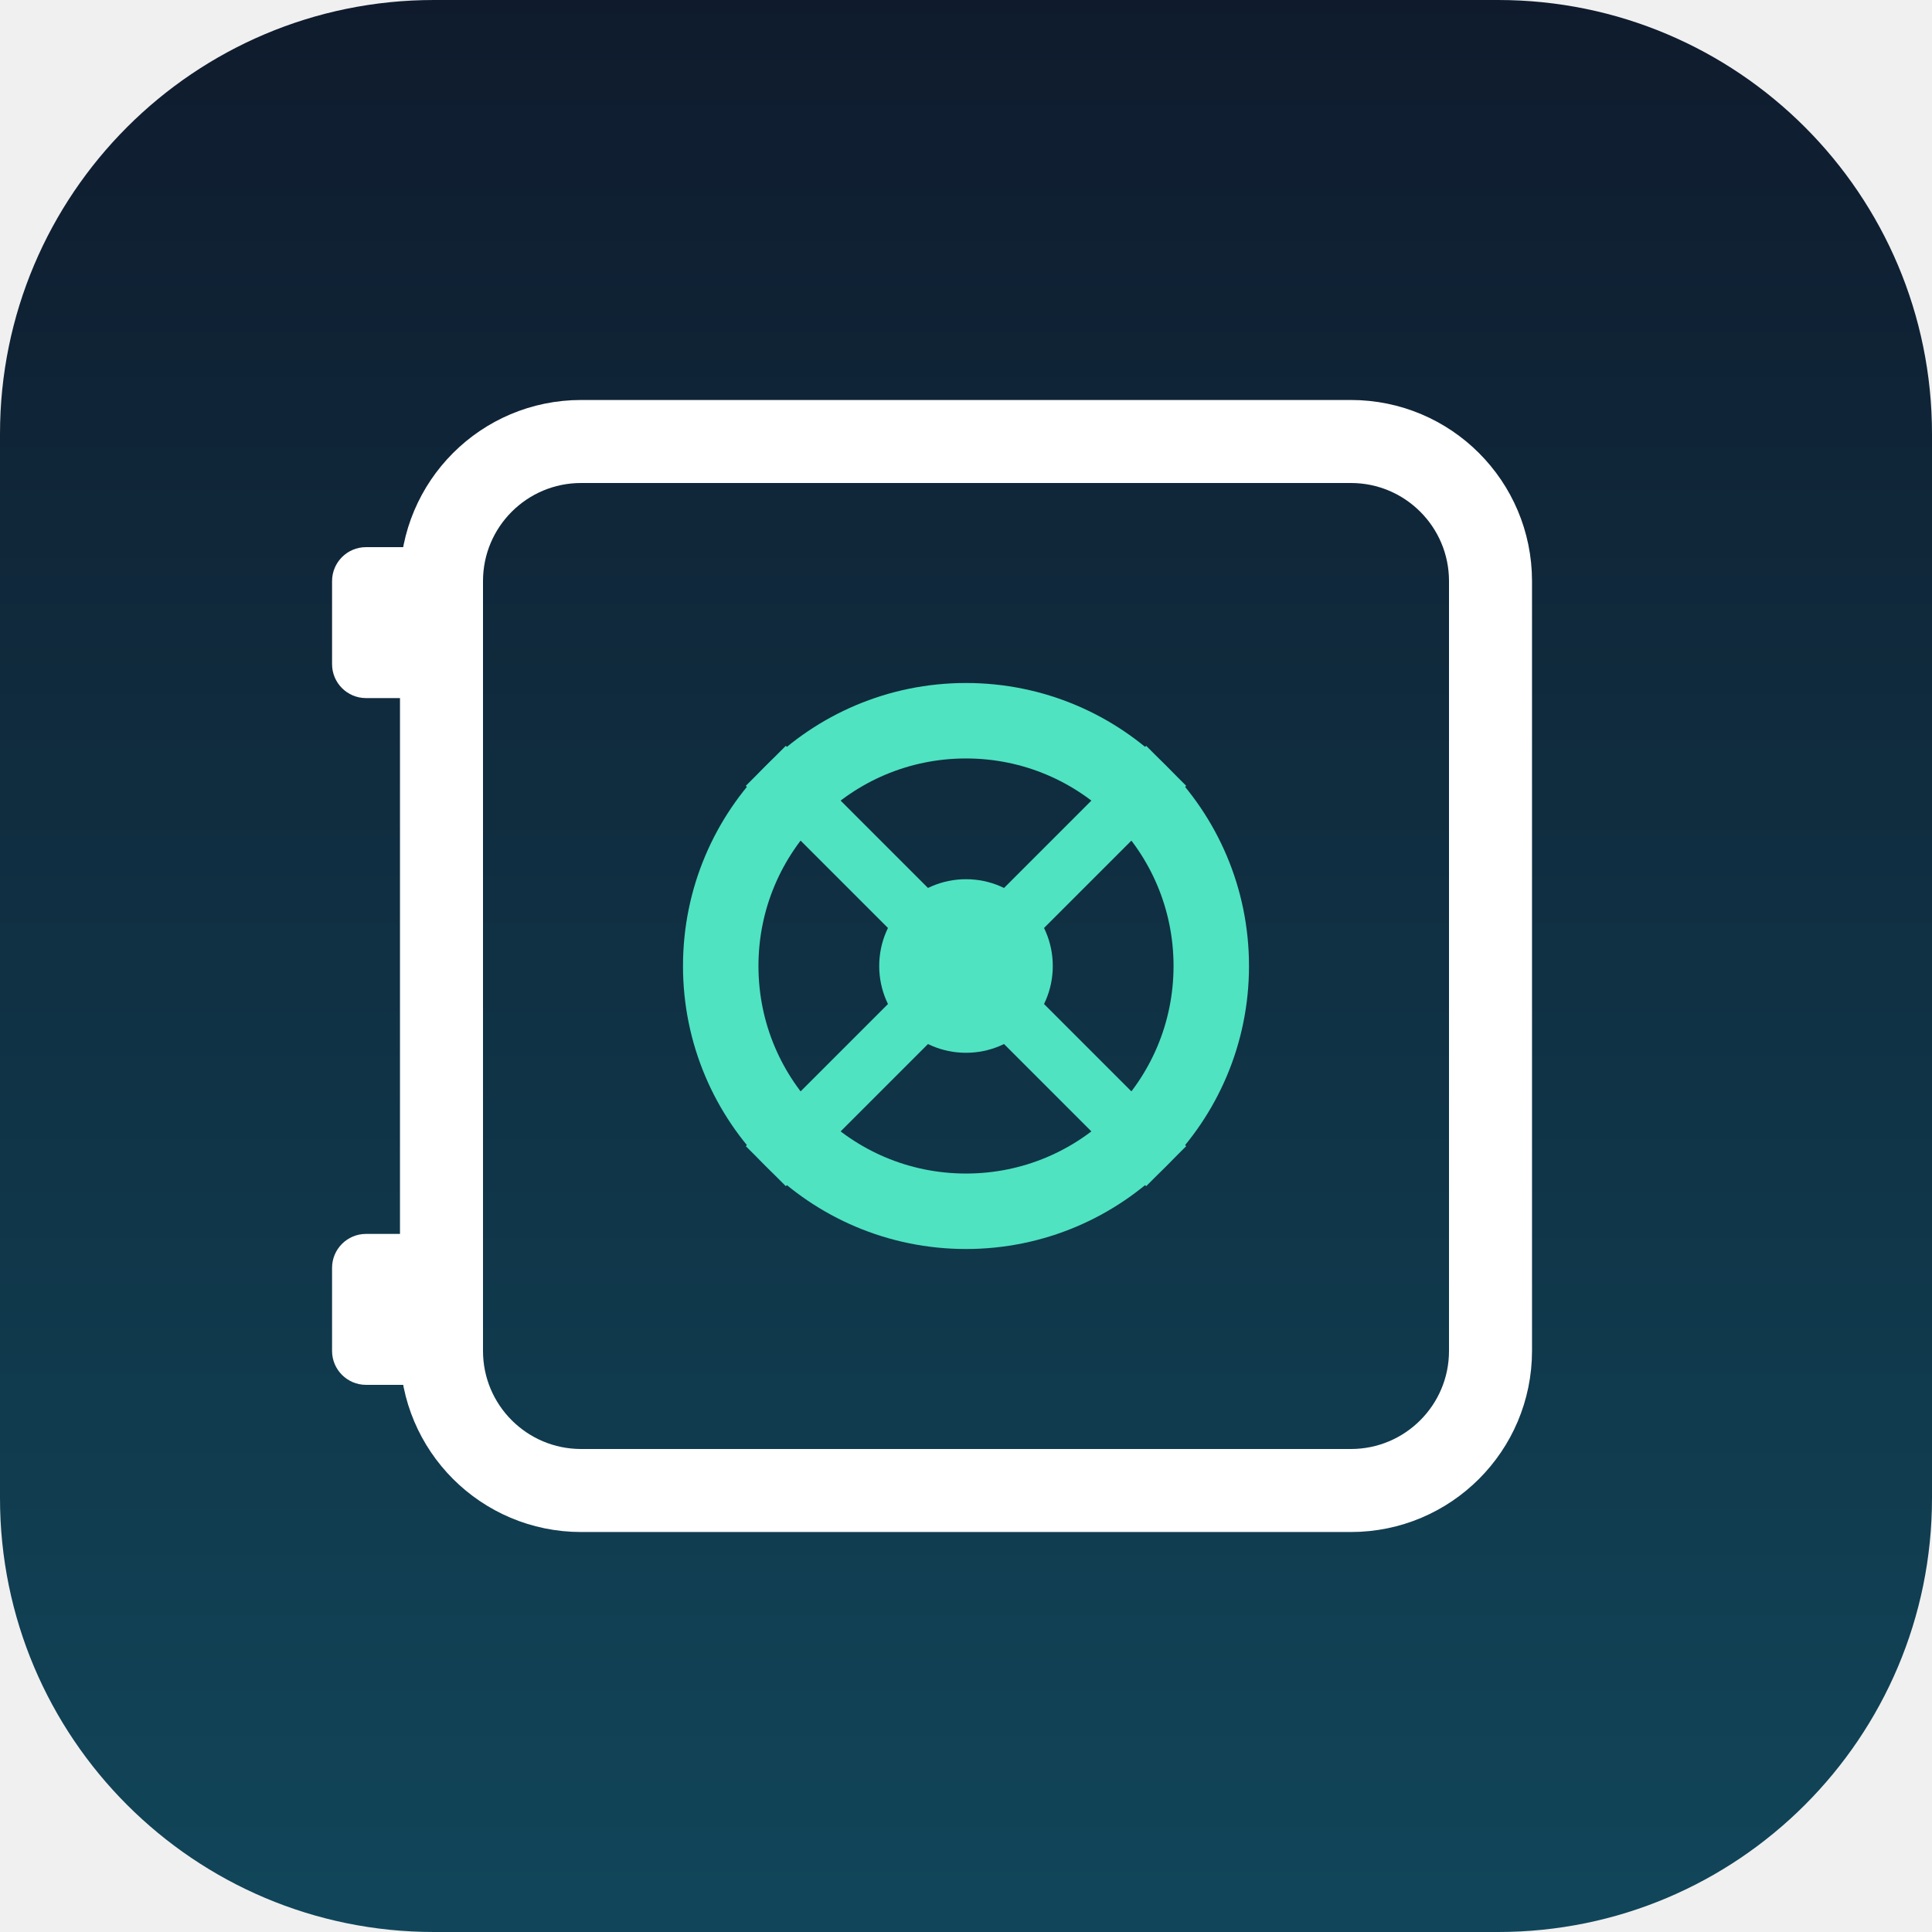
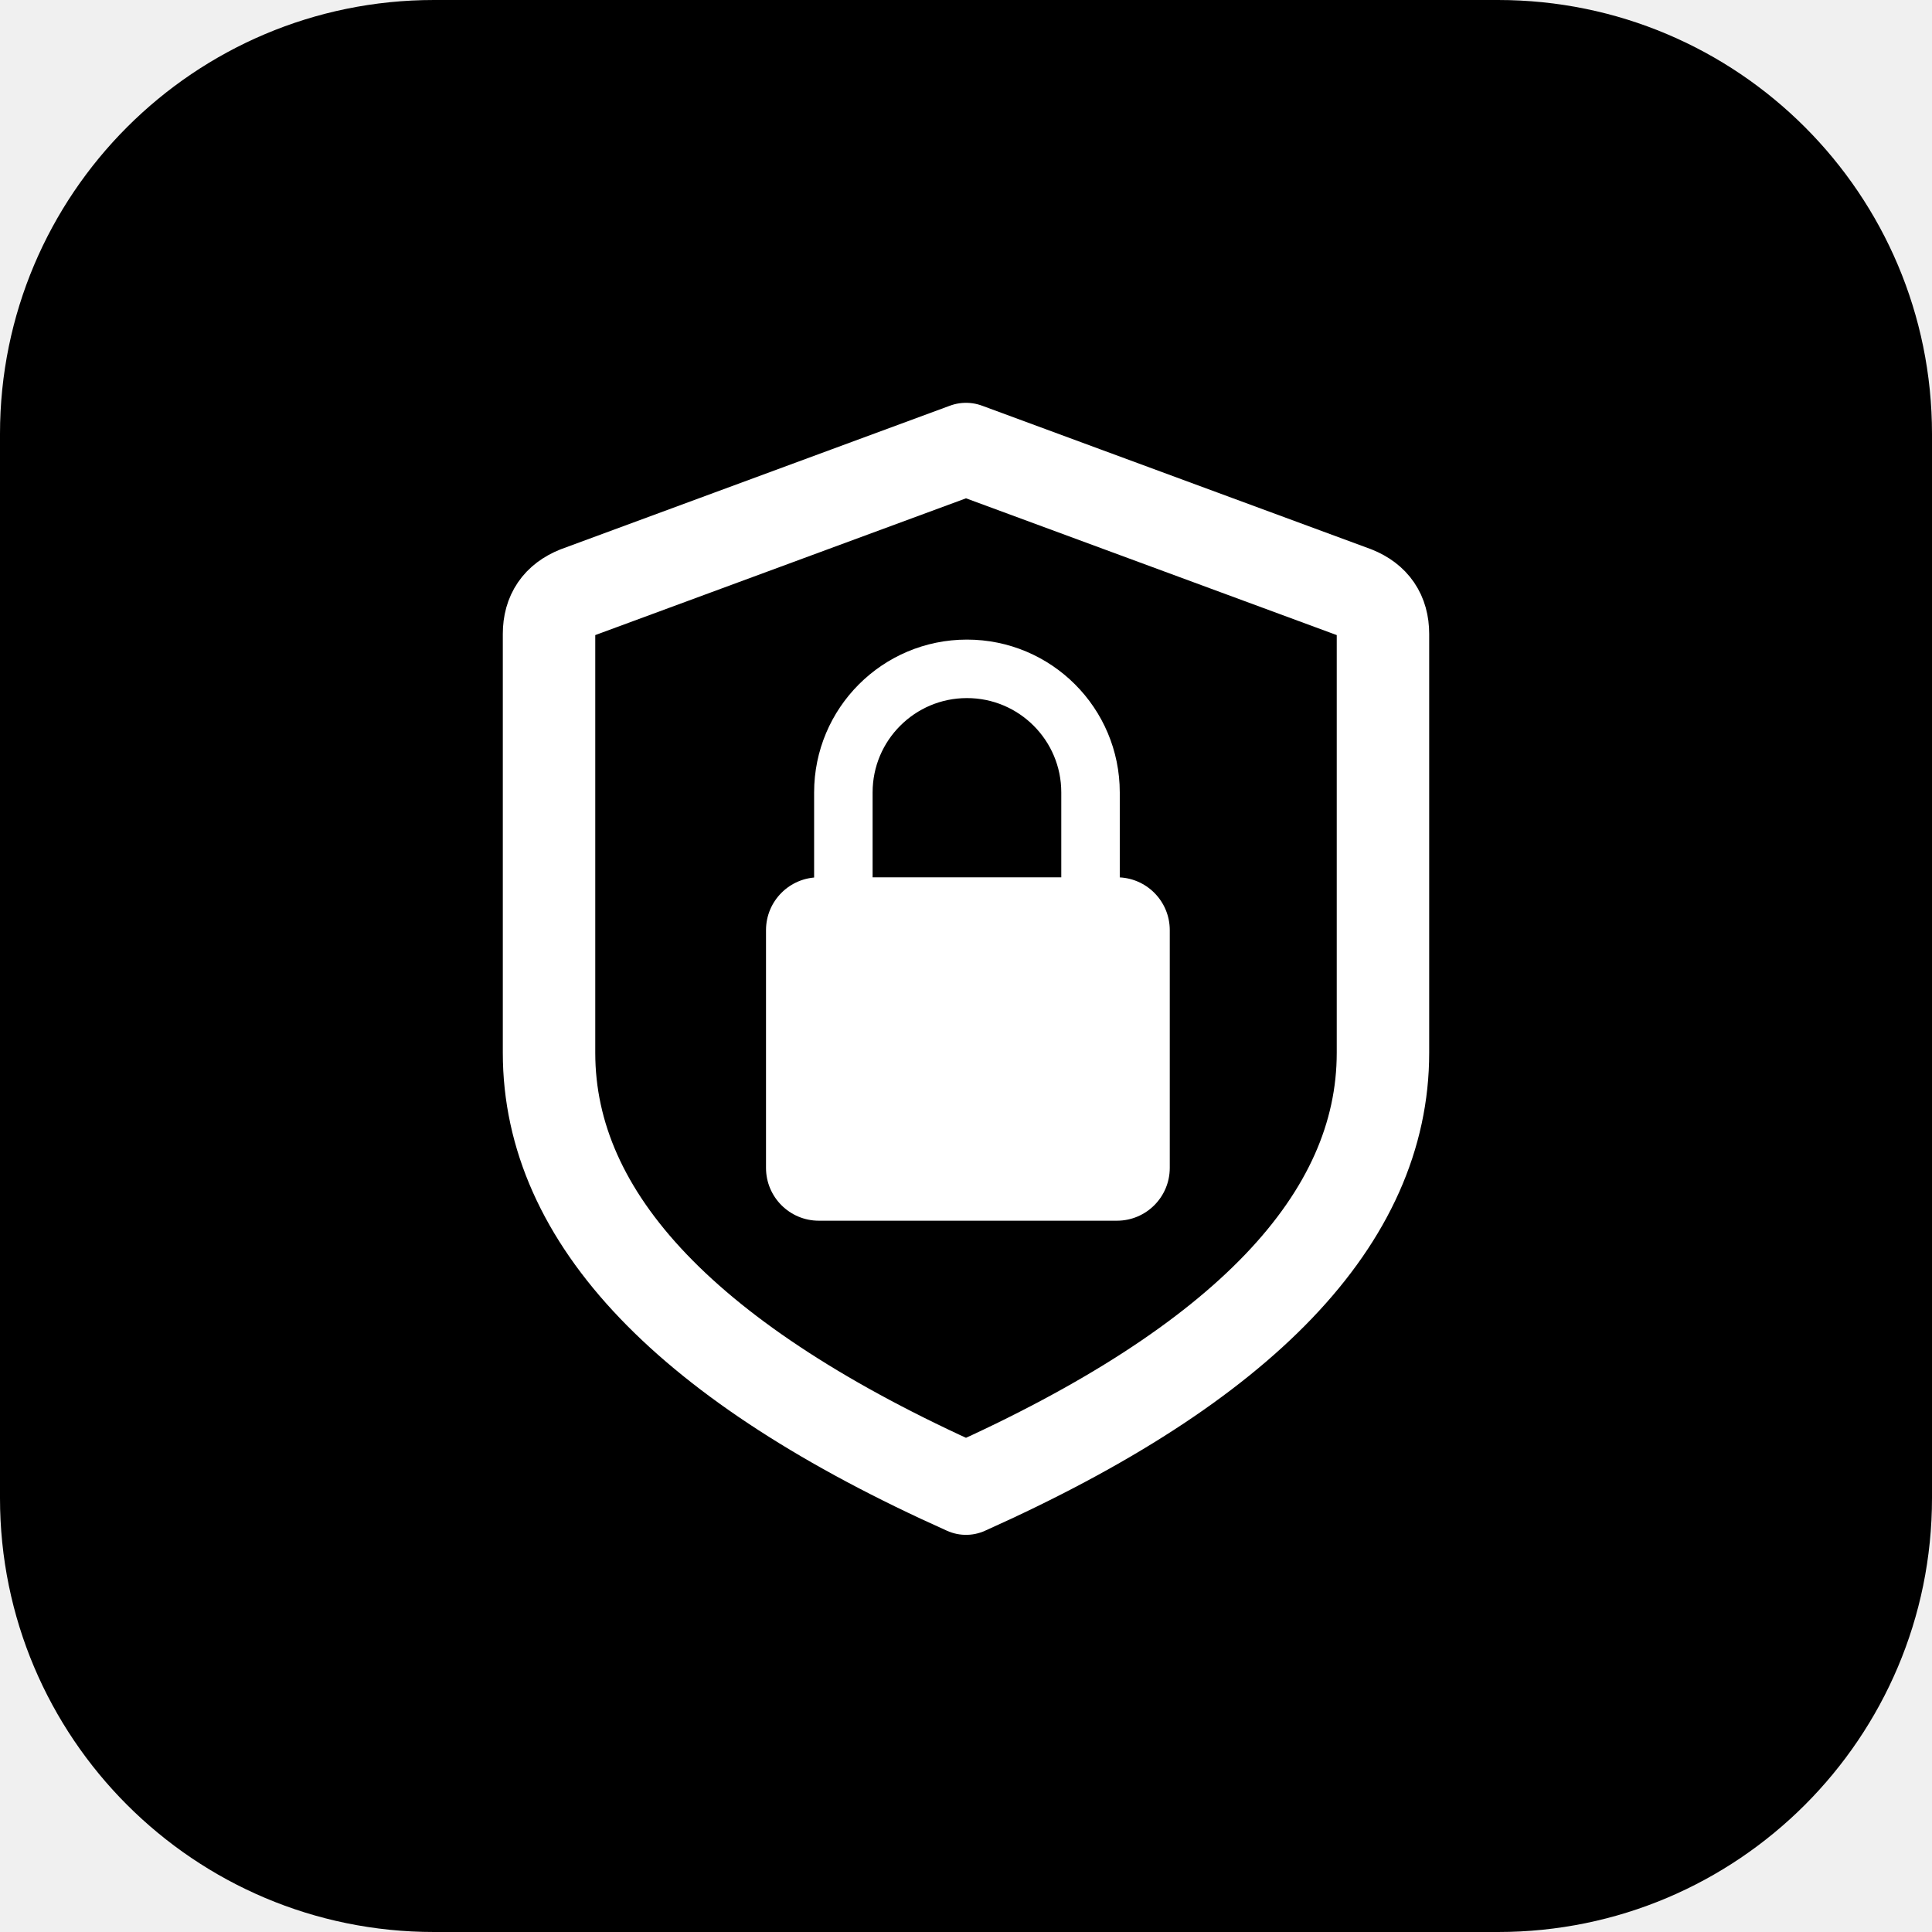
<svg xmlns="http://www.w3.org/2000/svg" viewBox="0 0 1024 1024">
-   <defs>
-     <linearGradient id="bg" x1="0" y1="0" x2="0" y2="1">
-       <stop offset="0" stop-color="#0F1B2D" />
-       <stop offset="1" stop-color="#11465A" />
-     </linearGradient>
-   </defs>
-   <rect width="1024" height="1024" rx="230" fill="url(#bg)" />
-   <rect x="234" y="234" width="556" height="556" rx="74" fill="none" stroke="#fff" stroke-width="44" />
-   <rect x="176" y="290" width="56" height="80" rx="18" fill="#fff" />
-   <rect x="176" y="654" width="56" height="80" rx="18" fill="#fff" />
-   <circle cx="512" cy="512" r="130" fill="none" stroke="#4FE3C1" stroke-width="40" />
-   <g stroke="#4FE3C1" stroke-width="30">
-     <line x1="540.3" y1="540.3" x2="618.1" y2="618.1" />
-     <line x1="483.7" y1="540.3" x2="405.9" y2="618.1" />
-     <line x1="483.7" y1="483.7" x2="405.9" y2="405.9" />
-     <line x1="540.3" y1="483.7" x2="618.1" y2="405.9" />
-   </g>
-   <circle cx="512" cy="512" r="46" fill="#4FE3C1" />
+   <rect width="1024" height="1024" rx="230" fill="#000" />
+   <path d="M512 238 L306 314 Q291 320 291 336 L291 558 Q291 690 512 789 Q733 690 733 558 L733 336 Q733 320 718 314 Z" fill="none" stroke="#fff" stroke-width="49" stroke-linejoin="round" />
+   <path d="M447 468 L447 420 A65.5 65.5 0 0 1 578 420 L578 468" fill="none" stroke="#fff" stroke-width="31" />
+   <rect x="406" y="465" width="214" height="182" rx="28" fill="#fff" />
</svg>
